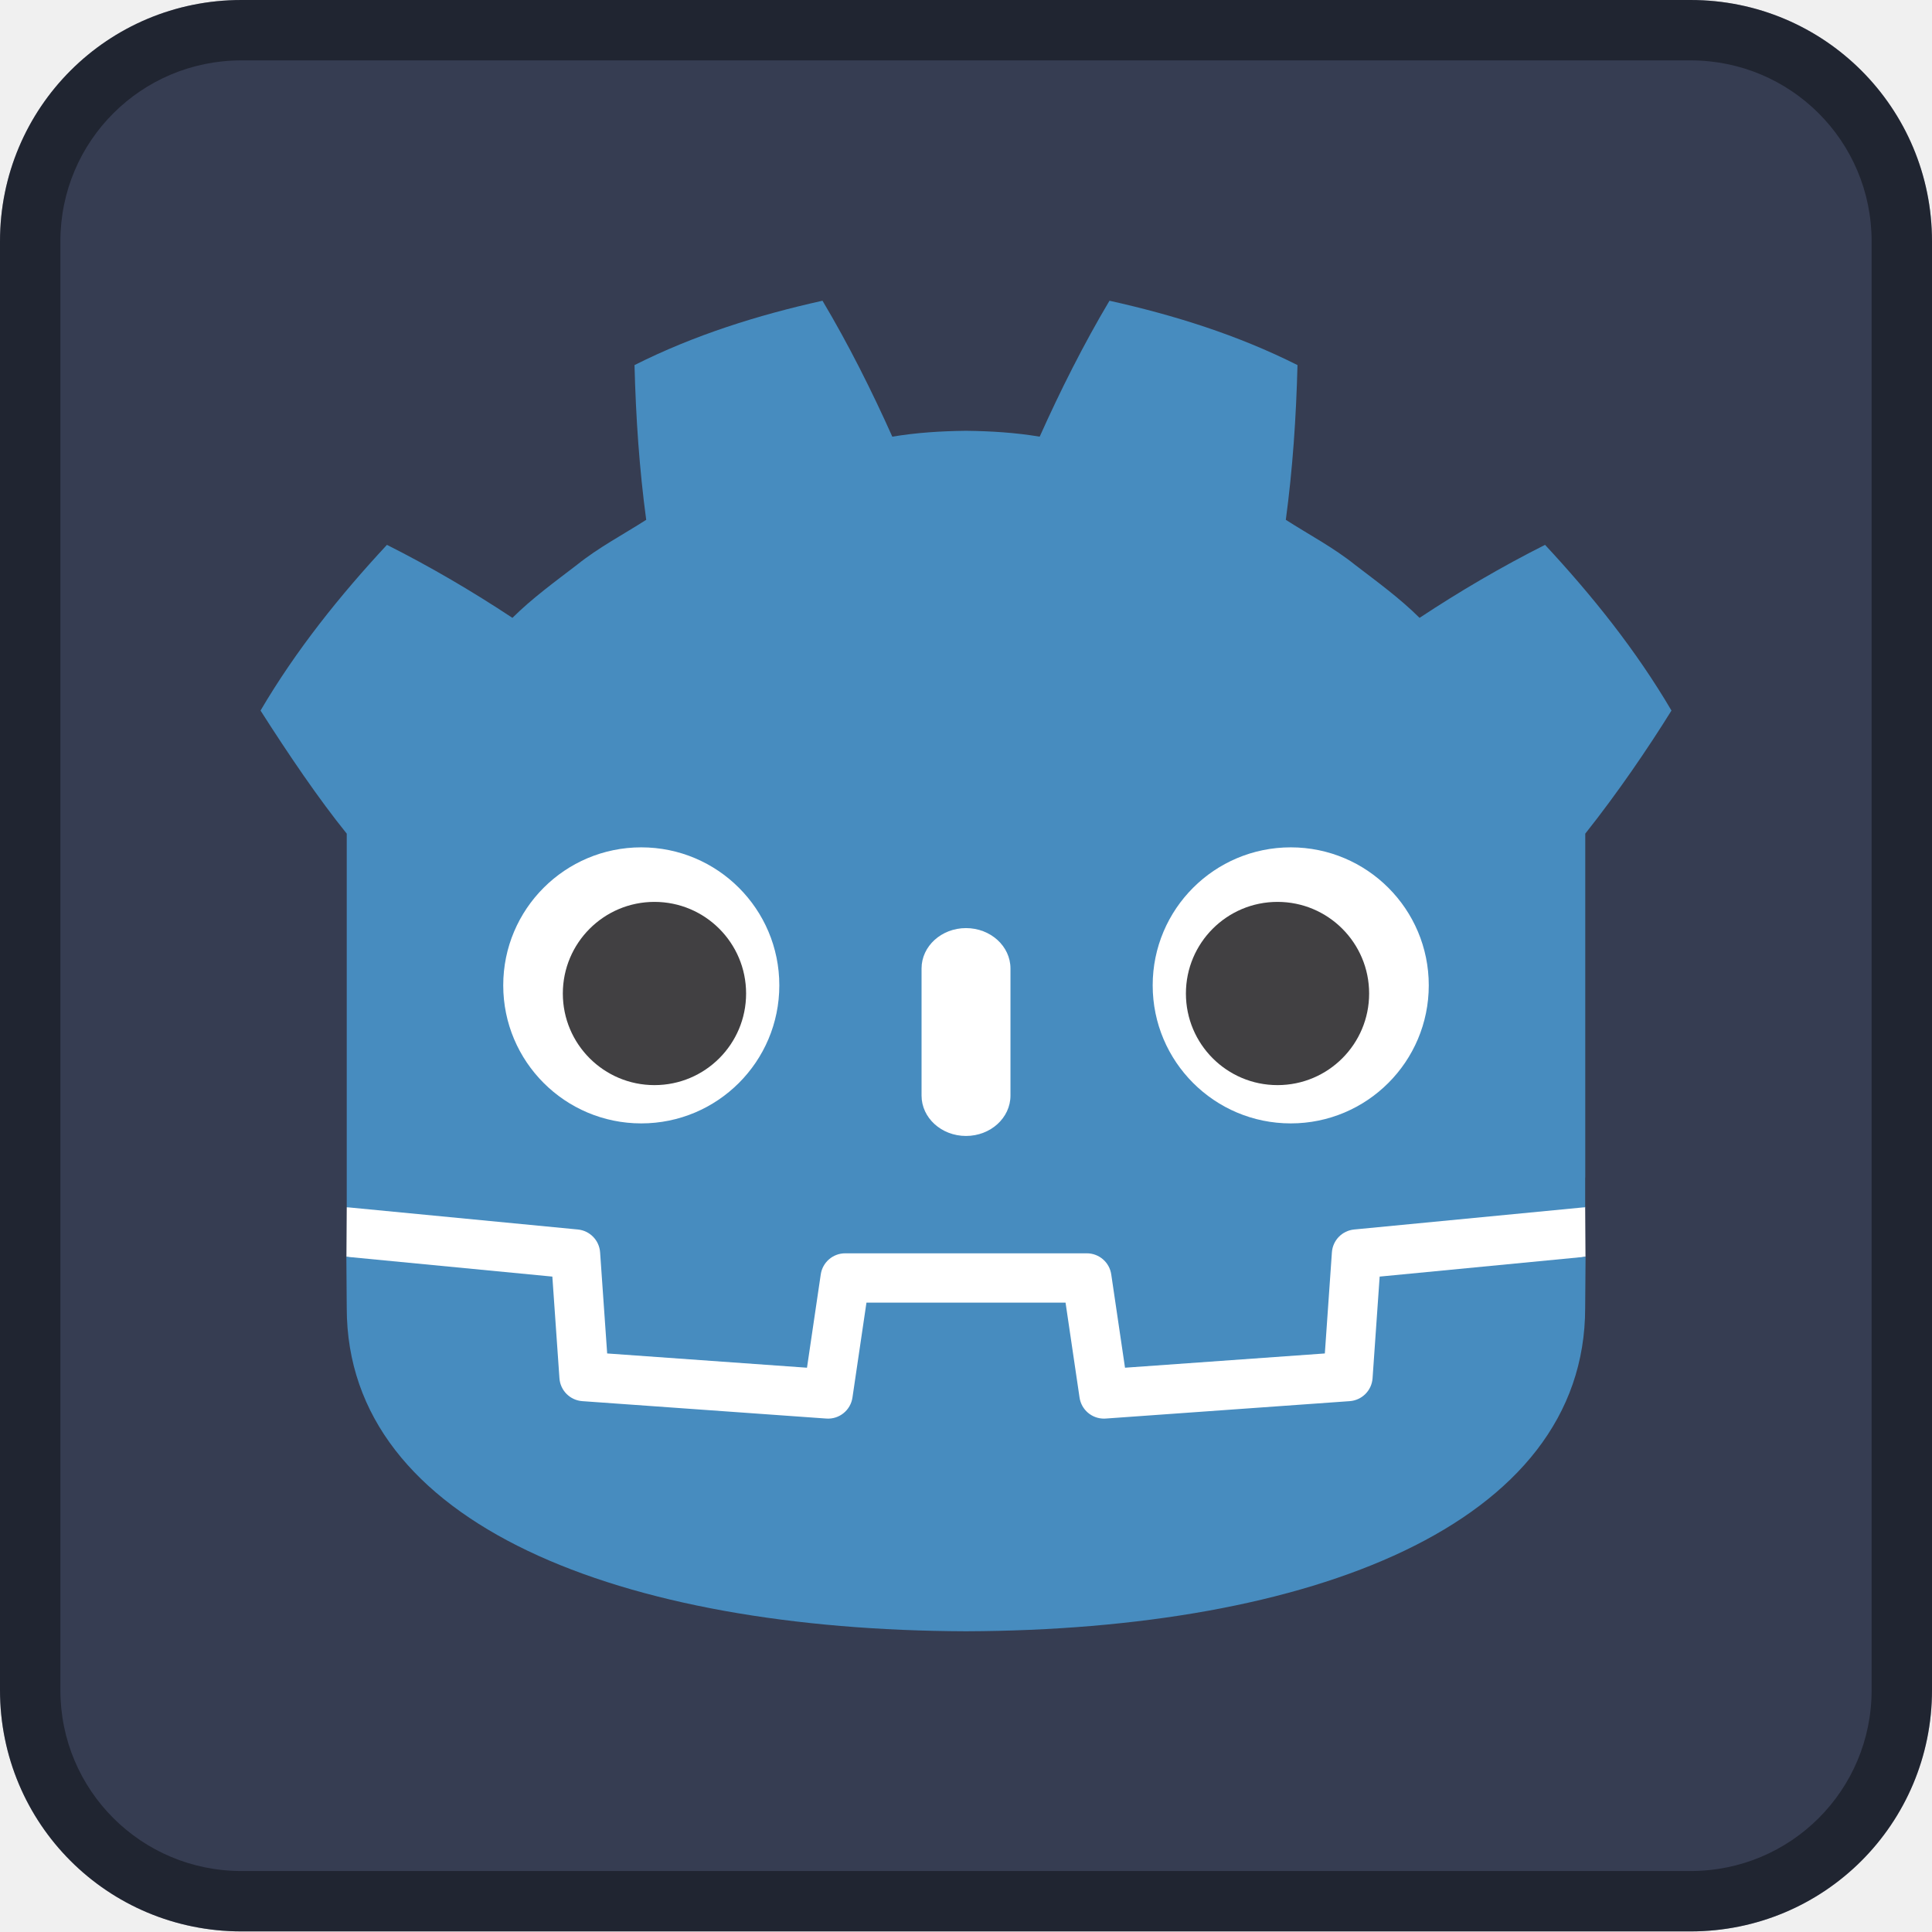
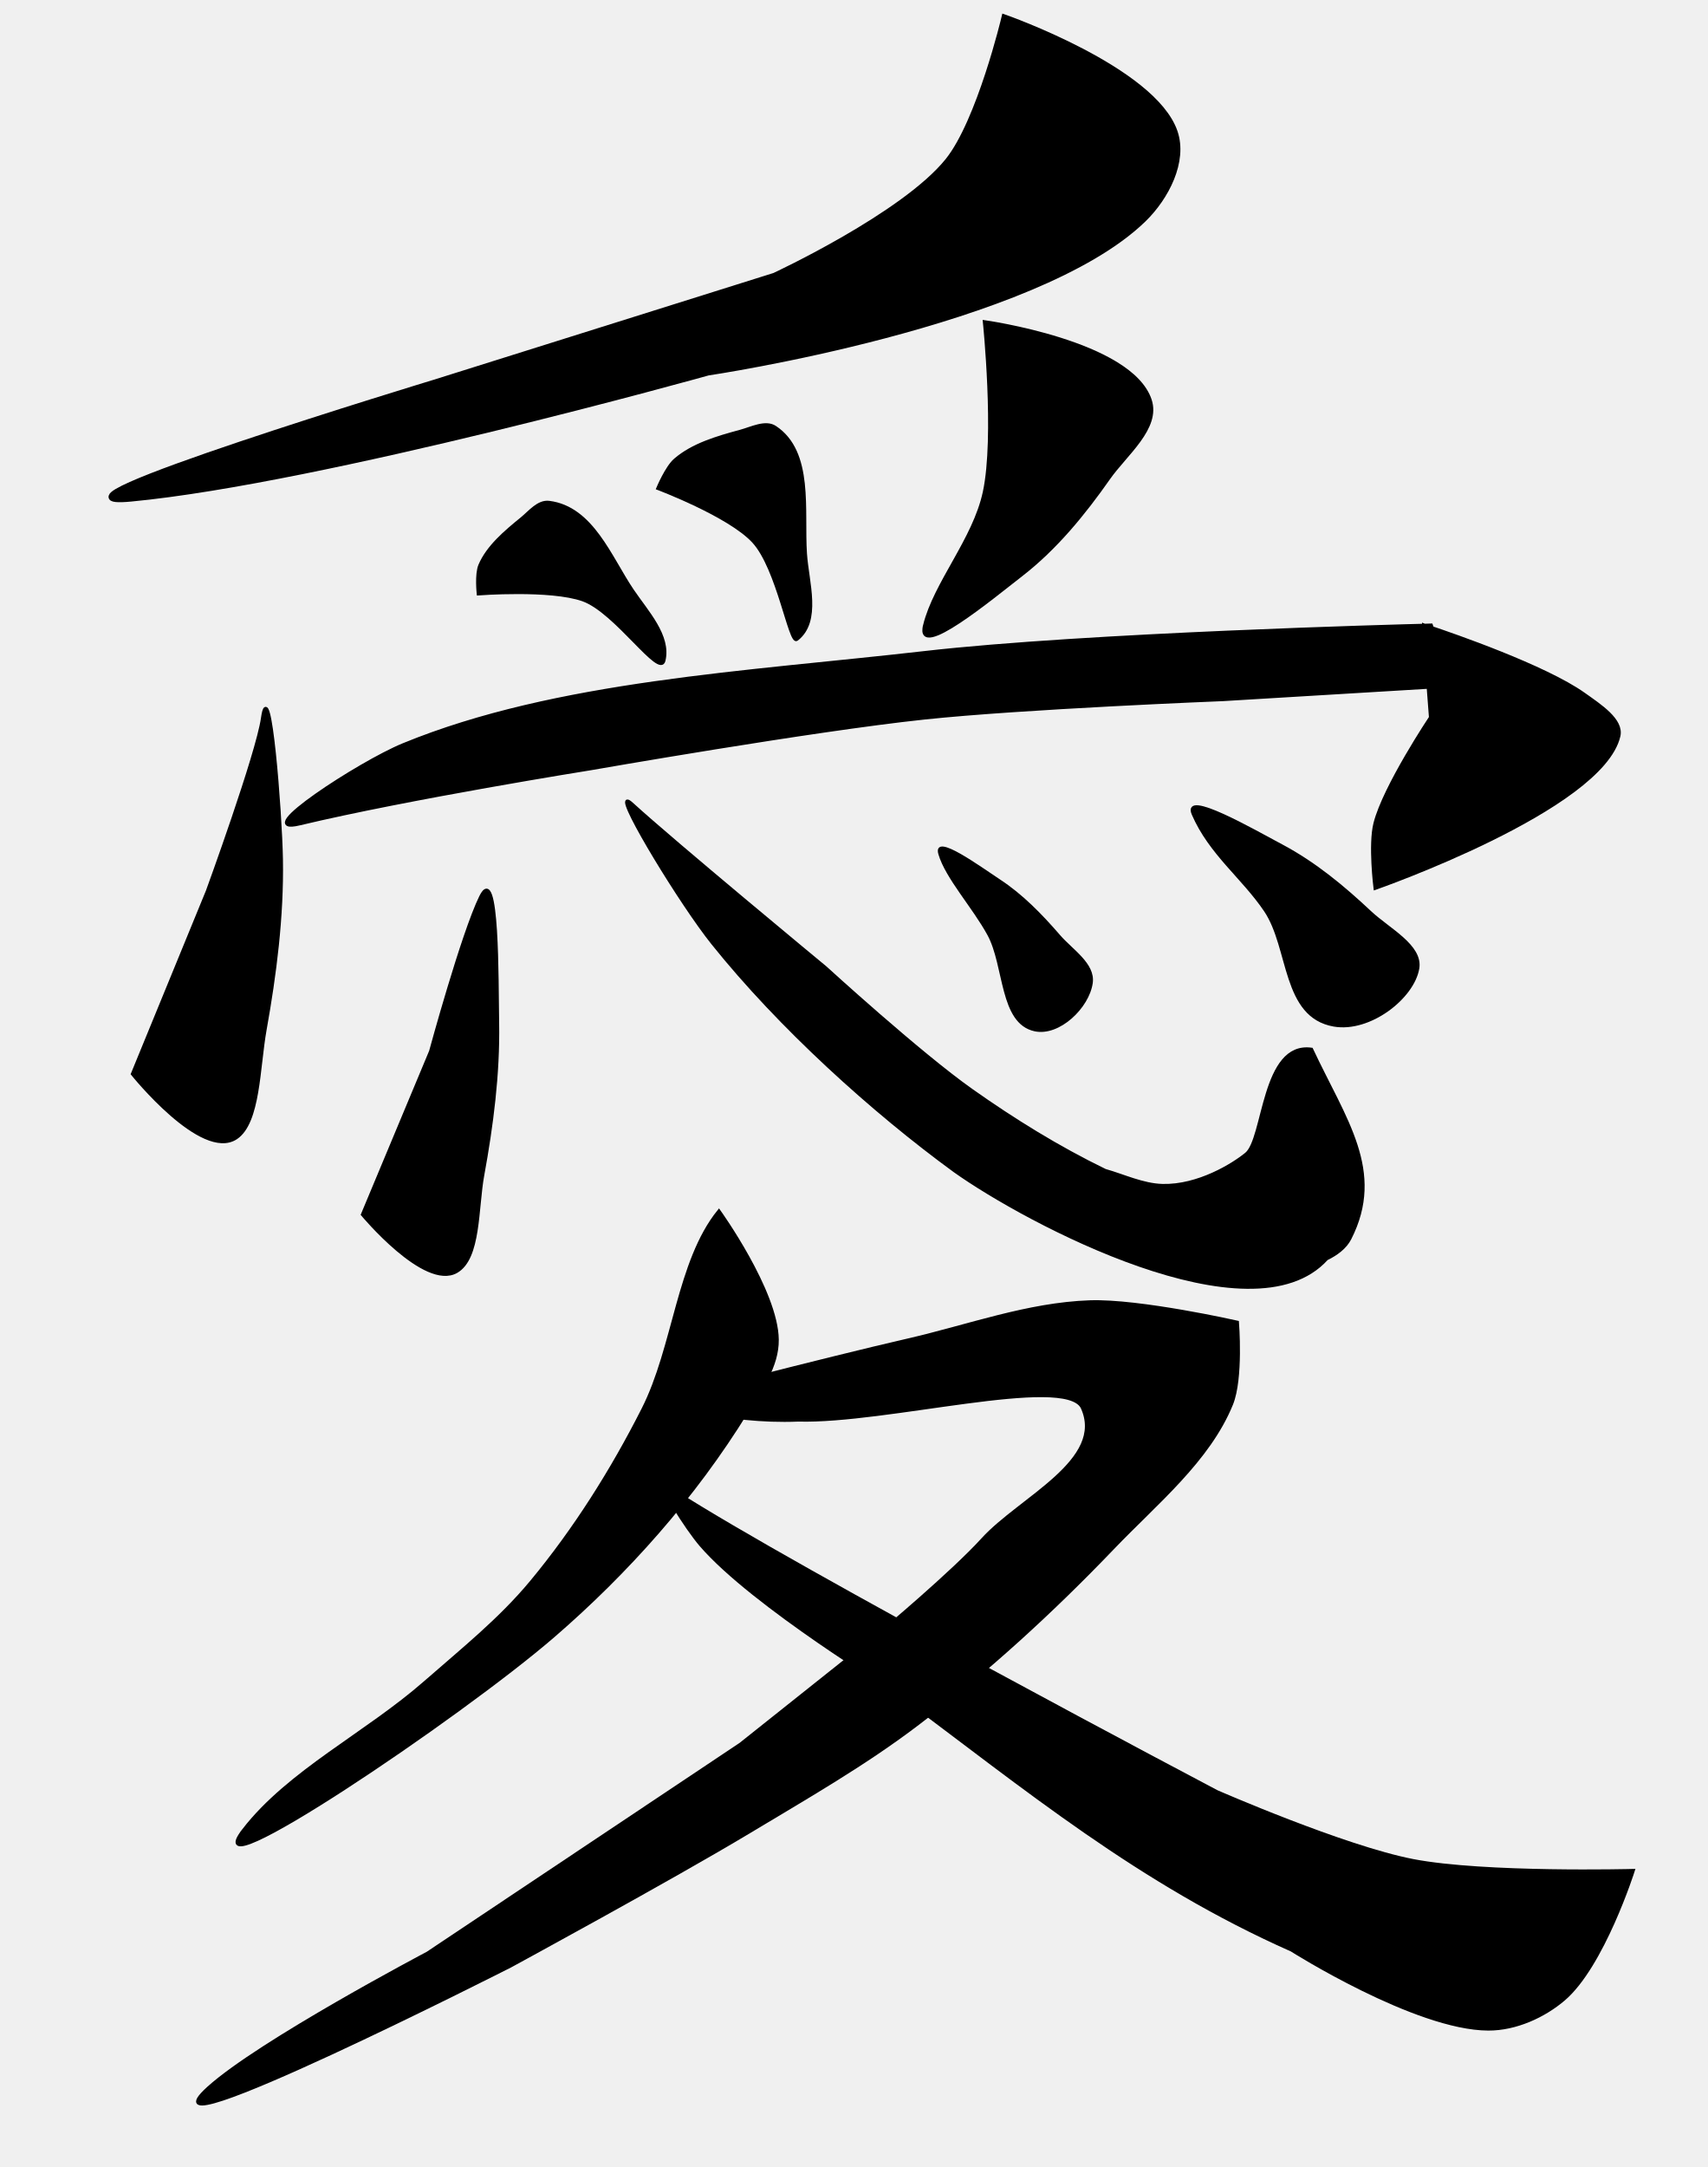
- <svg xmlns="http://www.w3.org/2000/svg" height="128" width="128">
-   <g transform="translate(32 32)">
-     <path d="m-16-32c-8.86 0-16 7.13-16 15.99v95.98c0 8.86 7.13 15.99 16 15.99h96c8.86 0 16-7.13 16-15.99v-95.98c0-8.85-7.14-15.99-16-15.99z" fill="#363d52" />
-     <path d="m-16-32c-8.86 0-16 7.13-16 15.99v95.98c0 8.86 7.13 15.99 16 15.99h96c8.86 0 16-7.13 16-15.99v-95.98c0-8.85-7.14-15.99-16-15.99zm0 4h96c6.64 0 12 5.35 12 11.99v95.98c0 6.64-5.35 11.99-12 11.99h-96c-6.64 0-12-5.35-12-11.99v-95.98c0-6.64 5.36-11.99 12-11.99z" fill-opacity=".4" />
-   </g>
-   <g stroke-width="9.927" transform="matrix(.1007308 0 0 .1007308 12.42592 2.256365)">
-     <path d="m0 0s-.325 1.994-.515 1.976l-36.182-3.491c-2.879-.278-5.115-2.574-5.317-5.459l-.994-14.247-27.992-1.997-1.904 12.912c-.424 2.872-2.932 5.037-5.835 5.037h-38.188c-2.902 0-5.41-2.165-5.834-5.037l-1.905-12.912-27.992 1.997-.994 14.247c-.202 2.886-2.438 5.182-5.317 5.46l-36.2 3.49c-.187.018-.324-1.978-.511-1.978l-.049-7.83 30.658-4.944 1.004-14.374c.203-2.91 2.551-5.263 5.463-5.472l38.551-2.75c.146-.01.29-.016.434-.016 2.897 0 5.401 2.166 5.825 5.038l1.959 13.286h28.005l1.959-13.286c.423-2.871 2.93-5.037 5.831-5.037.142 0 .284.005.423.015l38.556 2.75c2.911.209 5.26 2.562 5.463 5.472l1.003 14.374 30.645 4.966z" fill="#fff" transform="matrix(4.162611 0 0 -4.162611 919.2406 771.6719)" />
-     <path d="m0 0v-47.514-6.035-5.492c.108-.001.216-.005.323-.015l36.196-3.49c1.896-.183 3.382-1.709 3.514-3.609l1.116-15.978 31.574-2.253 2.175 14.747c.282 1.912 1.922 3.329 3.856 3.329h38.188c1.933 0 3.573-1.417 3.855-3.329l2.175-14.747 31.575 2.253 1.115 15.978c.133 1.9 1.618 3.425 3.514 3.609l36.182 3.49c.107.01.214.014.322.015v4.711l.015.005v54.325c5.097 6.416 9.923 13.494 13.621 19.449-5.651 9.62-12.575 18.217-19.976 26.182-6.864-3.455-13.531-7.369-19.828-11.534-3.151 3.132-6.7 5.694-10.186 8.372-3.425 2.751-7.285 4.768-10.946 7.118 1.09 8.117 1.629 16.108 1.846 24.448-9.446 4.754-19.519 7.906-29.708 10.17-4.068-6.837-7.788-14.241-11.028-21.479-3.842.642-7.702.88-11.567.926v.006c-.027 0-.052-.006-.075-.006-.024 0-.049.006-.073.006v-.006c-3.872-.046-7.729-.284-11.572-.926-3.238 7.238-6.956 14.642-11.03 21.479-10.184-2.264-20.258-5.416-29.703-10.17.216-8.34.755-16.331 1.848-24.448-3.668-2.35-7.523-4.367-10.949-7.118-3.481-2.678-7.036-5.24-10.188-8.372-6.297 4.165-12.962 8.079-19.828 11.534-7.401-7.965-14.321-16.562-19.974-26.182 4.443-6.974 9.208-13.983 13.621-19.449z" fill="#478cbf" transform="matrix(4.162611 0 0 -4.162611 104.6989 525.907)" />
-     <path d="m0 0-1.121-16.063c-.135-1.936-1.675-3.477-3.611-3.616l-38.555-2.751c-.094-.007-.188-.01-.281-.01-1.916 0-3.569 1.406-3.852 3.33l-2.211 14.994h-31.459l-2.211-14.994c-.297-2.018-2.101-3.469-4.133-3.32l-38.555 2.751c-1.936.139-3.476 1.68-3.611 3.616l-1.121 16.063-32.547 3.138c.015-3.498.06-7.33.06-8.093 0-34.374 43.605-50.896 97.781-51.086h.066.067c54.176.19 97.766 16.712 97.766 51.086 0 .777.047 4.593.063 8.093z" fill="#478cbf" transform="matrix(4.162611 0 0 -4.162611 784.0714 817.2428)" />
-     <path d="m0 0c0-12.052-9.765-21.815-21.813-21.815-12.042 0-21.81 9.763-21.81 21.815 0 12.044 9.768 21.802 21.81 21.802 12.048 0 21.813-9.758 21.813-21.802" fill="#fff" transform="matrix(4.162611 0 0 -4.162611 389.2148 625.671)" />
-     <path d="m0 0c0-7.994-6.479-14.473-14.479-14.473-7.996 0-14.479 6.479-14.479 14.473s6.483 14.479 14.479 14.479c8 0 14.479-6.485 14.479-14.479" fill="#414042" transform="matrix(4.162611 0 0 -4.162611 367.3669 631.0568)" />
-     <path d="m0 0c-3.878 0-7.021 2.858-7.021 6.381v20.081c0 3.52 3.143 6.381 7.021 6.381s7.028-2.861 7.028-6.381v-20.081c0-3.523-3.15-6.381-7.028-6.381" fill="#fff" transform="matrix(4.162611 0 0 -4.162611 511.9934 724.7395)" />
-     <path d="m0 0c0-12.052 9.765-21.815 21.815-21.815 12.041 0 21.808 9.763 21.808 21.815 0 12.044-9.767 21.802-21.808 21.802-12.05 0-21.815-9.758-21.815-21.802" fill="#fff" transform="matrix(4.162611 0 0 -4.162611 634.7871 625.671)" />
-     <path d="m0 0c0-7.994 6.477-14.473 14.471-14.473 8.002 0 14.479 6.479 14.479 14.473s-6.477 14.479-14.479 14.479c-7.994 0-14.471-6.485-14.471-14.479" fill="#414042" transform="matrix(4.162611 0 0 -4.162611 656.6406 631.0568)" />
+ <svg xmlns="http://www.w3.org/2000/svg" id="svg4527" version="1.1" width="525" height="666">
+   <defs id="defs4531" />
+   <g id="g5296">
+     <path id="path4584" d="m 284.257,192.238 c 3.23,-13.093 15.251,-26.362 18.385,-41.012 3.648,-17.056 -10e-6,-52.326 -10e-6,-52.326 0,0 44.984,6.235 50.912,24.042 2.864,8.603 -7.525,16.615 -12.728,24.042 -7.661,10.933 -16.315,21.525 -26.87,29.698 -8.836,6.842 -32.375,26.406 -29.698,15.556 z" style="fill:#000000;stroke:#000000;stroke-width:1px;stroke-linecap:butt;stroke-linejoin:miter;stroke-opacity:1" />
+     <path id="path4586" d="m 207.536,141.326 c 5.424,-4.689 12.959,-6.867 20.044,-8.783 3.451,-0.933 7.751,-3.192 10.69,-1.255 11.585,7.638 8.455,25.631 9.354,38.896 0.597,8.805 4.576,20.735 -2.673,26.349 -2.097,1.624 -5.762,-21.909 -13.363,-30.113 -7.471,-8.064 -29.398,-16.311 -29.398,-16.311 0,0 2.703,-6.499 5.345,-8.783 z" style="fill:#000000;stroke:#000000;stroke-width:0.916px;stroke-linecap:butt;stroke-linejoin:miter;stroke-opacity:1" />
+     <path id="path4592" d="M 40.203,153.186 C 5.827,156.435 133.636,117.634 133.636,117.634 l 104.486,-32.823 c 0,0 39.829,-18.494 53.355,-35.32 9.785,-12.172 17.358,-44.054 17.358,-44.054 0,0 45.642,15.974 52.22,35.145 3.074,8.959 -2.628,20 -9.583,26.764 -33.127,32.221 -133.844,47.09 -133.844,47.09 0,0 -118.639,33.194 -177.427,38.75 z" style="fill:#000000;stroke:#000000;stroke-width:1.938px;stroke-linecap:butt;stroke-linejoin:miter;stroke-opacity:1" />
+     <g transform="matrix(1.509017,0,0,1,-132.0272,0)" id="g4616">
+       <path id="path4594" transform="matrix(0.6626829,0,0,1,87.49216,0)" d="M 437.781 192.25 L 437.781 192.312 C 431.649 192.469 333.874 195.015 284.125 200.719 C 229.717 206.956 171.014 209.743 124.062 229 C 110.349 234.625 76.891 256.688 92.062 253.062 C 125.721 245.019 181.688 236.094 181.688 236.094 C 181.688 236.094 249.537 224.207 284.125 220.531 C 314.458 217.308 375.875 214.875 375.875 214.875 L 439.188 211.062 L 439.906 220.531 C 439.906 220.531 425.729 241.743 422.844 253.062 C 421.185 259.57 422.844 272.844 422.844 272.844 C 422.844 272.844 492.287 248.596 497.531 226.188 C 498.654 221.391 491.836 216.989 486.844 213.438 C 474.913 204.951 446.288 195.114 440.188 193.062 L 439.906 192.25 C 439.906 192.25 438.106 192.308 437.938 192.312 C 437.934 192.311 437.781 192.25 437.781 192.25 z " style="fill:#000000;stroke:#000000;stroke-width:1.228px;stroke-linecap:butt;stroke-linejoin:miter;stroke-opacity:1" />
+     </g>
+     <path style="fill:#000000;stroke:#000000;stroke-width:1.056px;stroke-linecap:butt;stroke-linejoin:miter;stroke-opacity:1" d="m 80.755,220.689 c -1.558,11.076 -16.936,53.174 -16.936,53.174 l -23.056,56.201 c 0,0 21.289,26.552 31.776,19.611 7.04,-4.66 6.821,-21.621 8.887,-33.168 3.043,-17 5.332,-34.732 5.03,-52.384 -0.252,-14.777 -3.668,-57.894 -5.701,-43.434 z" id="path4598" />
+     <path id="path4600" d="m 147.787,275.602 c -5.584,11.388 -15.4,47.488 -15.4,47.488 l -20.966,50.191 c 0,0 19.175,23.074 28.895,17.514 7.138,-4.083 6.212,-19.401 8.081,-29.621 2.792,-15.266 4.849,-31.055 4.574,-46.782 -0.23,-13.138 0.177,-49.723 -5.184,-38.789 z" style="fill:#000000;stroke:#000000;stroke-width:0.951px;stroke-linecap:butt;stroke-linejoin:miter;stroke-opacity:1" />
+     <path style="fill:#000000;stroke:#000000;stroke-width:1.052px;stroke-linecap:butt;stroke-linejoin:miter;stroke-opacity:1" d="m 74.955,562.444 c 13.95,-18.01 37.714,-29.521 55.799,-45.388 11.208,-9.834 22.956,-19.184 32.621,-30.834 13.311,-16.044 24.738,-34.117 34.352,-53.092 9.743,-19.231 10.711,-45.281 23.287,-60.88 0,0 17.69,24.593 17.874,39.45 0.101,8.191 -5.209,15.406 -9.312,22.07 -16.285,26.447 -36.97,49.511 -59.424,68.931 -28.928,25.02 -111.089,80.261 -95.196,59.743 z" id="path4602" />
+     <path id="path4604" d="m 203.965,430.662 c 0,0 18.708,6.647 41.438,5.706 26.919,0.763 81.74,-14.148 87.311,-3.909 7.632,16.456 -19.069,28.019 -30.582,40.682 -9.302,10.232 -30.87,28.266 -30.87,28.266 l -43.581,34.69 -96.241,64.24 c 0,0 -51.683,27.228 -67.375,41.446 -23.964,21.712 92.797,-37.592 92.797,-37.592 0,0 49.457,-26.854 73.476,-41.284 17.637,-10.596 35.621,-20.894 51.819,-33.234 21.554,-16.421 41.457,-34.695 59.924,-53.962 13.308,-13.885 29.421,-26.94 36.45,-44.195 3.203,-7.864 1.816,-25.094 1.816,-25.094 0,0 -30.05,-6.784 -45.319,-6.253 -19.103,0.664 -37.34,7.478 -55.871,11.734 -25.2,5.787 -75.192,18.76 -75.192,18.76 z" style="fill:#000000;stroke:#000000;stroke-width:1.08px;stroke-linecap:butt;stroke-linejoin:miter;stroke-opacity:1" />
+     <path id="path4606" d="m 206.948,458.242 c 37.918,24.449 167.058,92.48 167.058,92.48 0,0 39.156,17.139 60.425,21.225 21.983,4.223 67.534,3.032 67.534,3.032 0,0 -9.283,29.166 -21.327,39.418 -5.987,5.096 -14.608,9.123 -23.104,9.096 -22.297,-0.07 -60.425,-24.257 -60.425,-24.257 -46.785,-20.751 -81.499,-49.57 -120.851,-78.835 0,0 -44.825,-27.124 -60.757,-45.652 -4.178,-4.859 -14.204,-20.149 -8.554,-16.506 z" style="fill:#000000;stroke:#000000;stroke-width:1.161px;stroke-linecap:butt;stroke-linejoin:miter;stroke-opacity:1" />
+     <path style="fill:#000000;stroke:#000000;stroke-width:0.798px;stroke-linecap:butt;stroke-linejoin:miter;stroke-opacity:1" d="m 366.76,250.228 c 5.225,12.102 15.393,19.509 22.221,29.669 7.7,11.458 5.367,32.47 21.092,35.213 10.966,1.913 24.322,-8.465 25.848,-17.481 1.171,-6.917 -9.008,-11.973 -14.639,-17.253 -8.117,-7.611 -16.92,-15.008 -27.302,-20.517 -8.284,-4.396 -30.493,-17.211 -27.221,-9.632 z" id="path4608" />
+     <path id="path4612" d="m 288.774,262.47 c 2.126,7.279 10.431,16.294 15.058,24.781 5.218,9.57 3.637,27.12 14.293,29.411 7.431,1.598 16.481,-7.07 17.516,-14.6 0.794,-5.777 -6.104,-10 -9.92,-14.41 -5.5,-6.357 -11.466,-12.535 -18.501,-17.136 -5.614,-3.671 -20.327,-14.483 -18.446,-8.044 z" style="fill:#000000;stroke:#000000;stroke-width:0.6px;stroke-linecap:butt;stroke-linejoin:miter;stroke-opacity:1" />
+     <path style="fill:#000000;stroke:#000000;stroke-width:0.835px;stroke-linecap:butt;stroke-linejoin:miter;stroke-opacity:1" d="m 147.484,173.696 c 2.438,-5.705 7.798,-10.227 12.898,-14.377 2.484,-2.021 5.081,-5.4 8.44,-4.977 13.243,1.665 18.795,16.95 25.592,27.02 4.512,6.685 11.569,14.075 9.742,21.669 -1.336,5.552 -14.831,-15.035 -24.973,-18.632 -9.968,-3.535 -32.207,-1.815 -32.207,-1.815 0,0 -0.68,-6.108 0.507,-8.887 z" id="path4614" />
+     <g id="g4620" transform="matrix(0.7983446,0.3568559,0.5941214,-0.8687191,-52.4627,428.2768)">
+       <path id="path4622" transform="matrix(0.9593244,0.3940752,0.6560869,-0.8816101,-230.658,398.2474)" d="M 192.844 246.188 C 190.423 246.545 209.466 277.884 219.094 289.906 C 239.704 315.643 268.421 341.59 293.5 359.875 C 315.647 375.633 384.763 412.359 407.844 386.875 C 410.92 385.371 413.584 383.378 414.969 380.656 C 425.508 359.949 413.409 344.25 403.188 322.469 C 388.113 320.367 388.826 349.98 383.125 354.656 C 379.128 357.935 368.395 364.62 357.375 364.344 C 351.361 364.193 345.315 361.302 339.812 359.75 C 339.803 359.747 339.791 359.753 339.781 359.75 C 325.184 352.658 311.638 344.242 298.719 335.125 C 282.604 323.752 253.75 297.375 253.75 297.375 C 253.75 297.375 206.798 258.565 194.312 247.125 C 193.569 246.444 193.094 246.15 192.844 246.188 z " style="fill:#000000;stroke:#000000;stroke-width:0.952px;stroke-linecap:butt;stroke-linejoin:miter;stroke-opacity:1" />
+     </g>
  </g>
</svg>
